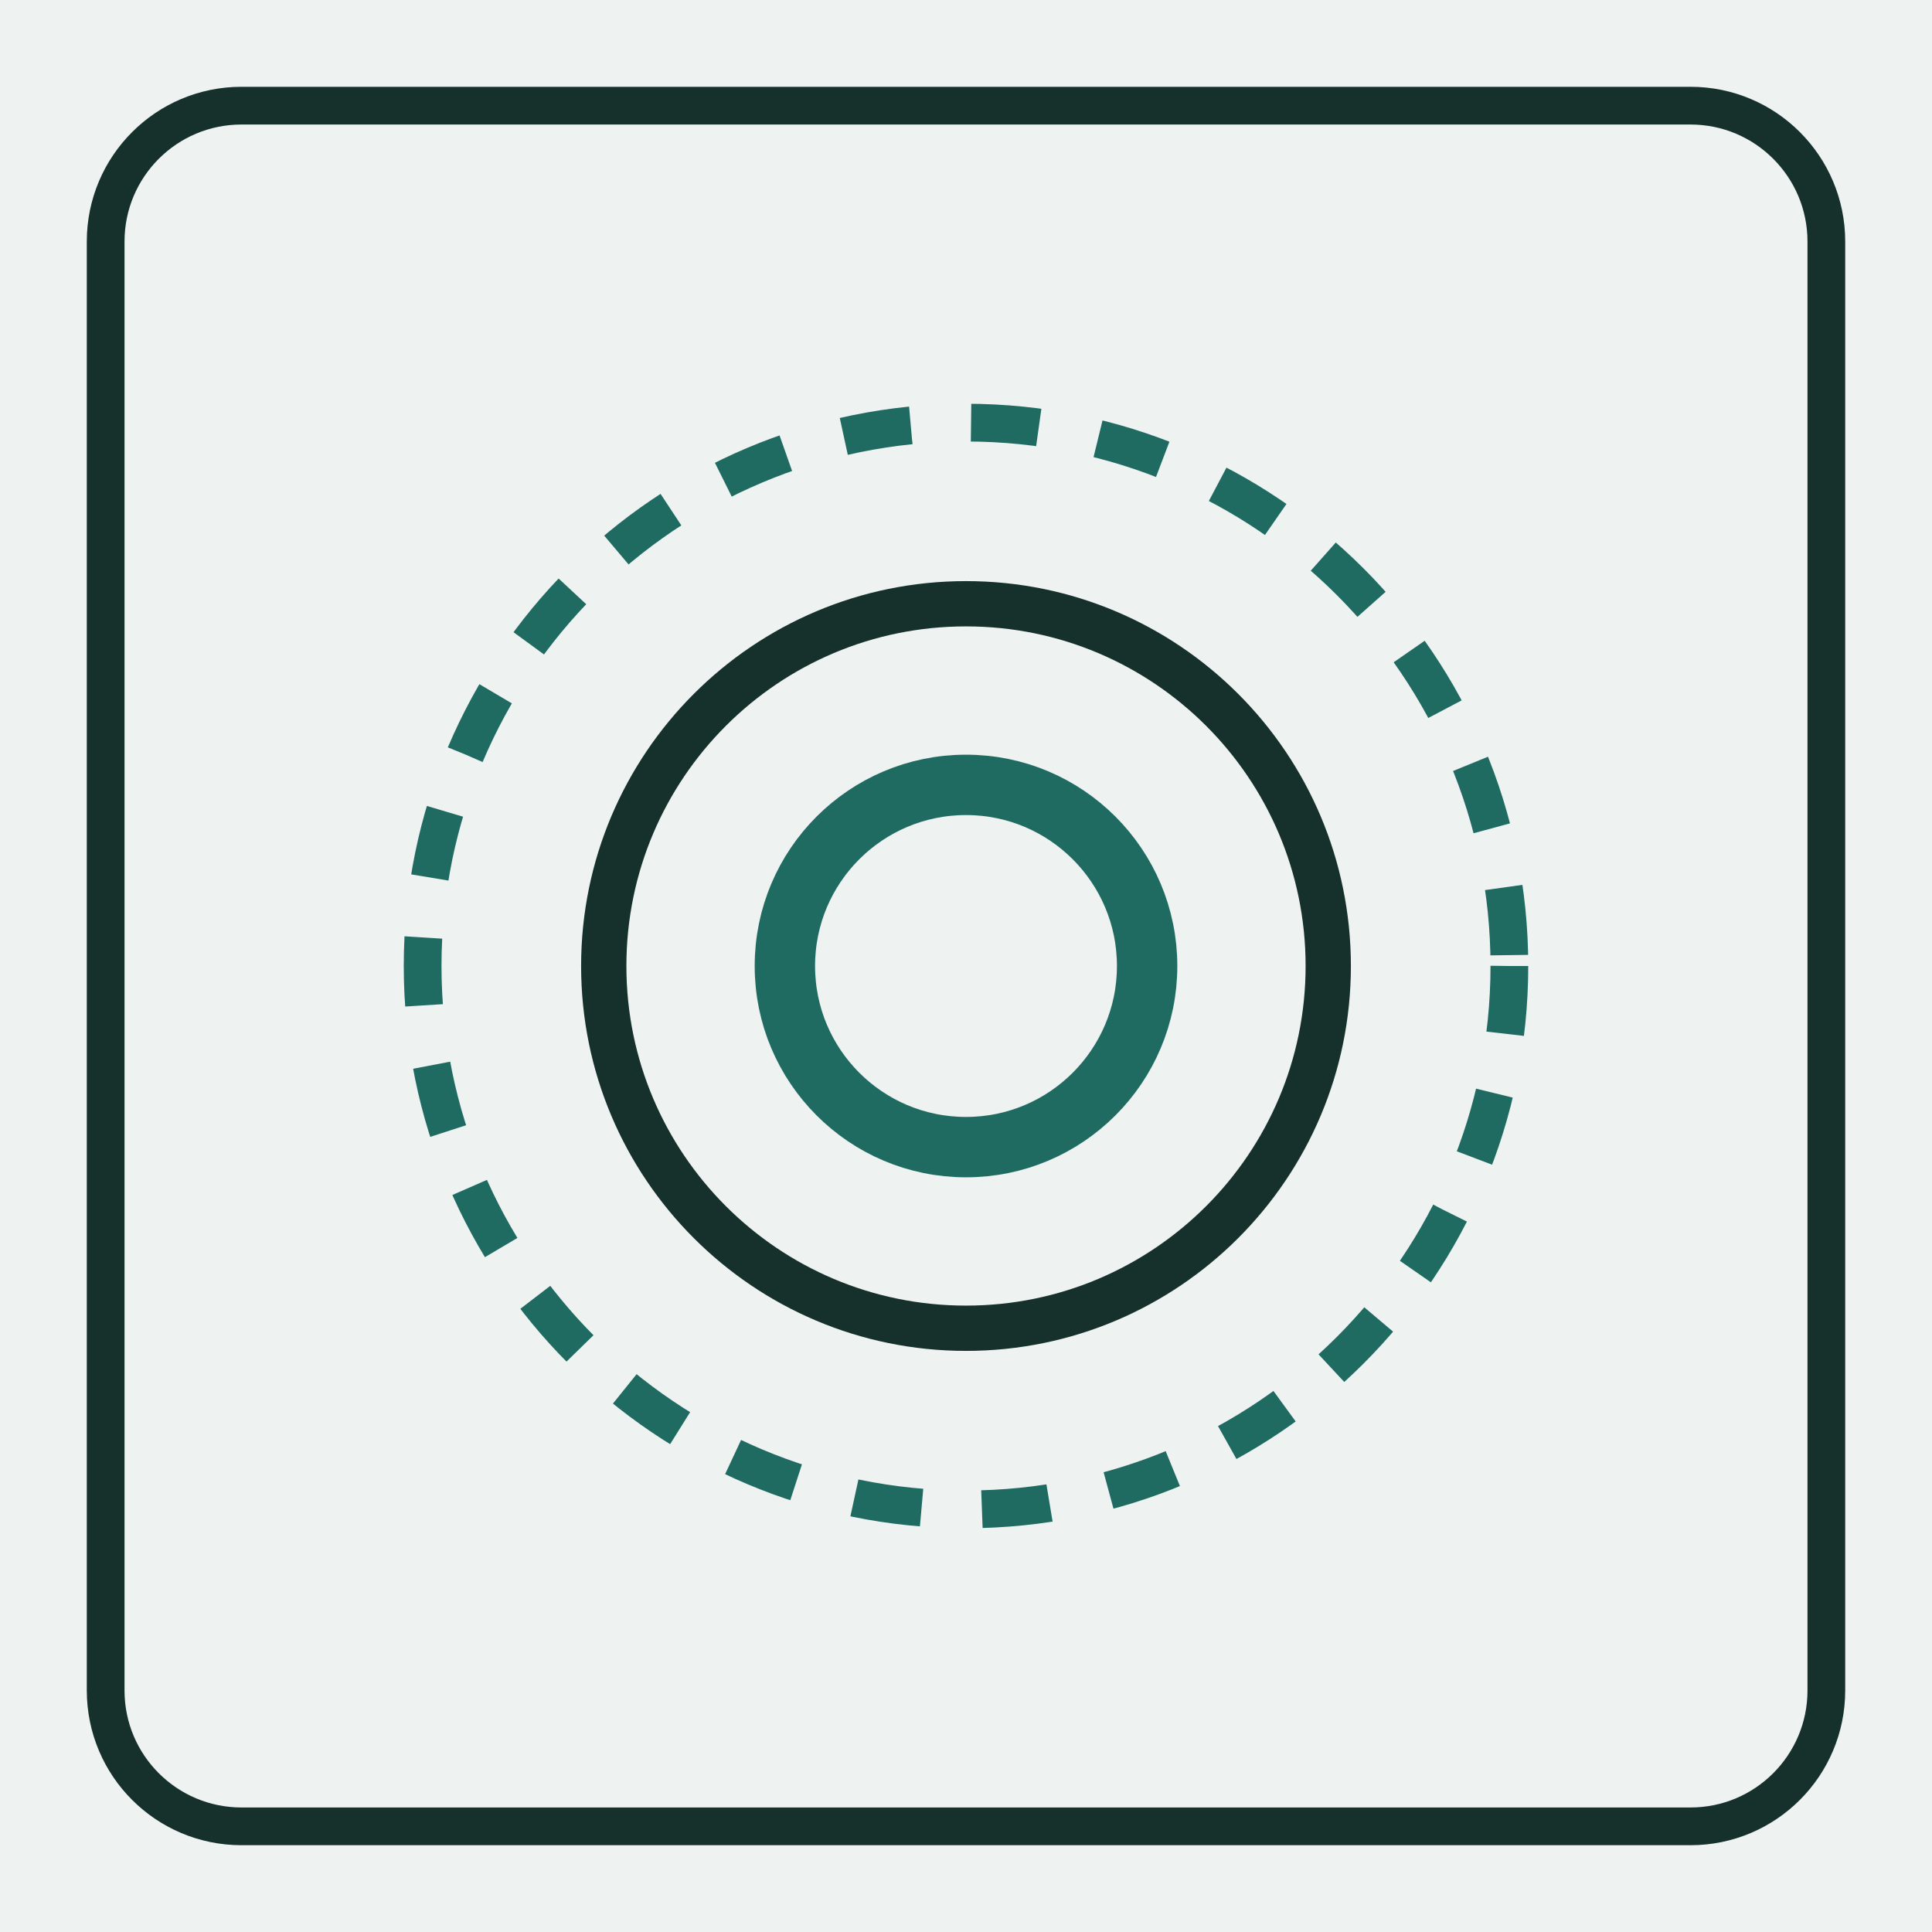
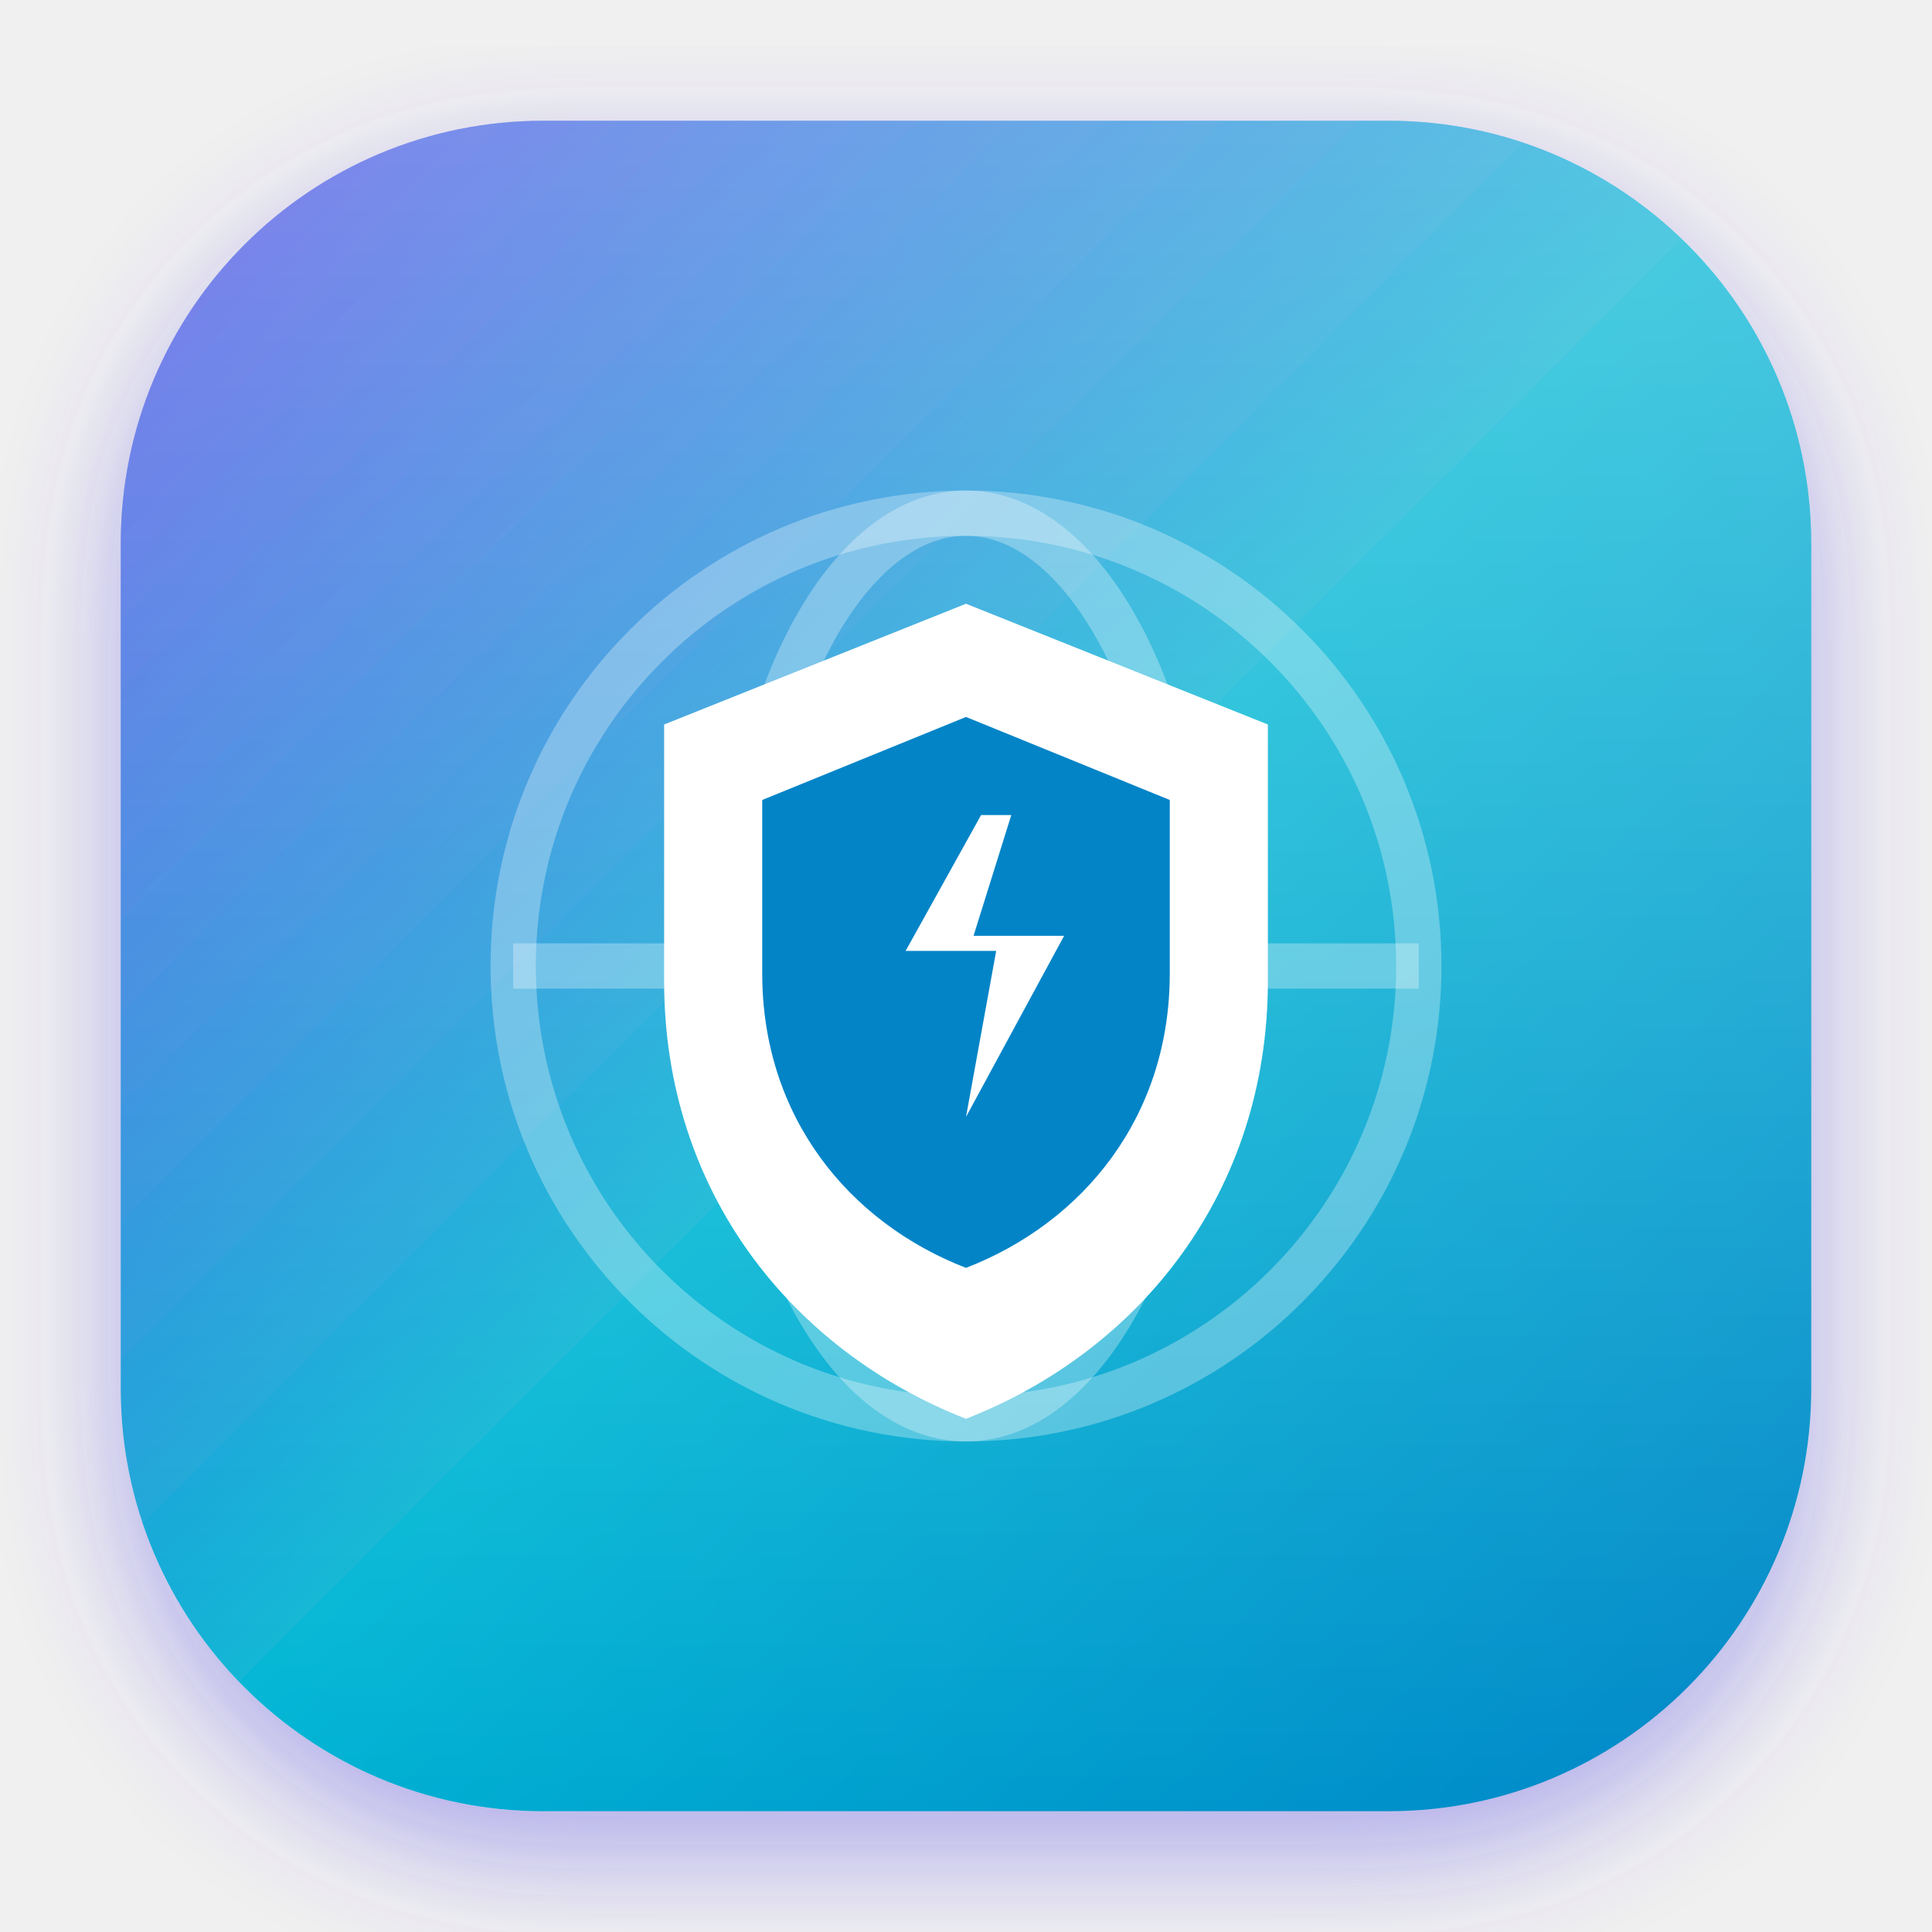
- <svg xmlns="http://www.w3.org/2000/svg" viewBox="0 0 512 512" role="img" aria-hidden="true">
-   <rect width="512" height="512" fill="#EEF3F2" />
-   <rect x="28" y="28" width="456" height="456" rx="36" fill="none" stroke="#16302C" stroke-width="10" />
-   <circle cx="256" cy="256" r="48" fill="none" stroke="#1F6B62" stroke-width="16" />
-   <circle cx="256" cy="256" r="96" fill="none" stroke="#16302C" stroke-width="12" />
-   <circle cx="256" cy="256" r="144" fill="none" stroke="#1F6B62" stroke-width="10" stroke-dasharray="18 16" />
+ <svg xmlns="http://www.w3.org/2000/svg" viewBox="0 0 512 512">
+   <defs>
+     <linearGradient id="proxyBg" x1="0%" y1="0%" x2="100%" y2="100%">
+       <stop offset="0%" stop-color="#4F46E5" />
+       <stop offset="50%" stop-color="#06B6D4" />
+       <stop offset="100%" stop-color="#0284C7" />
+     </linearGradient>
+     <filter id="proxyShadow" x="-20%" y="-20%" width="140%" height="140%">
+       <feDropShadow dx="0" dy="12" stdDeviation="16" flood-color="#4F46E5" flood-opacity="0.4" />
+     </filter>
+     <linearGradient id="proxyBevel" x1="0%" y1="0%" x2="0%" y2="100%">
+       <stop offset="0%" stop-color="#FFFFFF" stop-opacity="0.3" />
+       <stop offset="100%" stop-color="#FFFFFF" stop-opacity="0" />
+     </linearGradient>
+   </defs>
+   <rect x="32" y="32" width="448" height="448" rx="112" fill="url(#proxyBg)" filter="url(#proxyShadow)" />
+   <rect x="32" y="32" width="448" height="448" rx="112" fill="url(#proxyBevel)" />
+   <circle cx="256" cy="256" r="120" fill="none" stroke="#FFFFFF" stroke-width="12" opacity="0.3" />
+   <ellipse cx="256" cy="256" rx="60" ry="120" fill="none" stroke="#FFFFFF" stroke-width="12" opacity="0.3" />
+   <line x1="136" y1="256" x2="376" y2="256" stroke="#FFFFFF" stroke-width="12" opacity="0.3" />
+   <path d="M256 160l80 32v68c0 56-34 98-80 116-46-18-80-60-80-116v-68l80-32z" fill="#FFFFFF" />
+   <path d="M256 190l54 22v46c0 38-23 66-54 78-31-12-54-40-54-78v-46l54-22z" fill="#0284C7" />
+   <path d="M260 216l-20 36h24l-8 44 26-48h-24l10-32z" fill="#FFFFFF" />
</svg>
